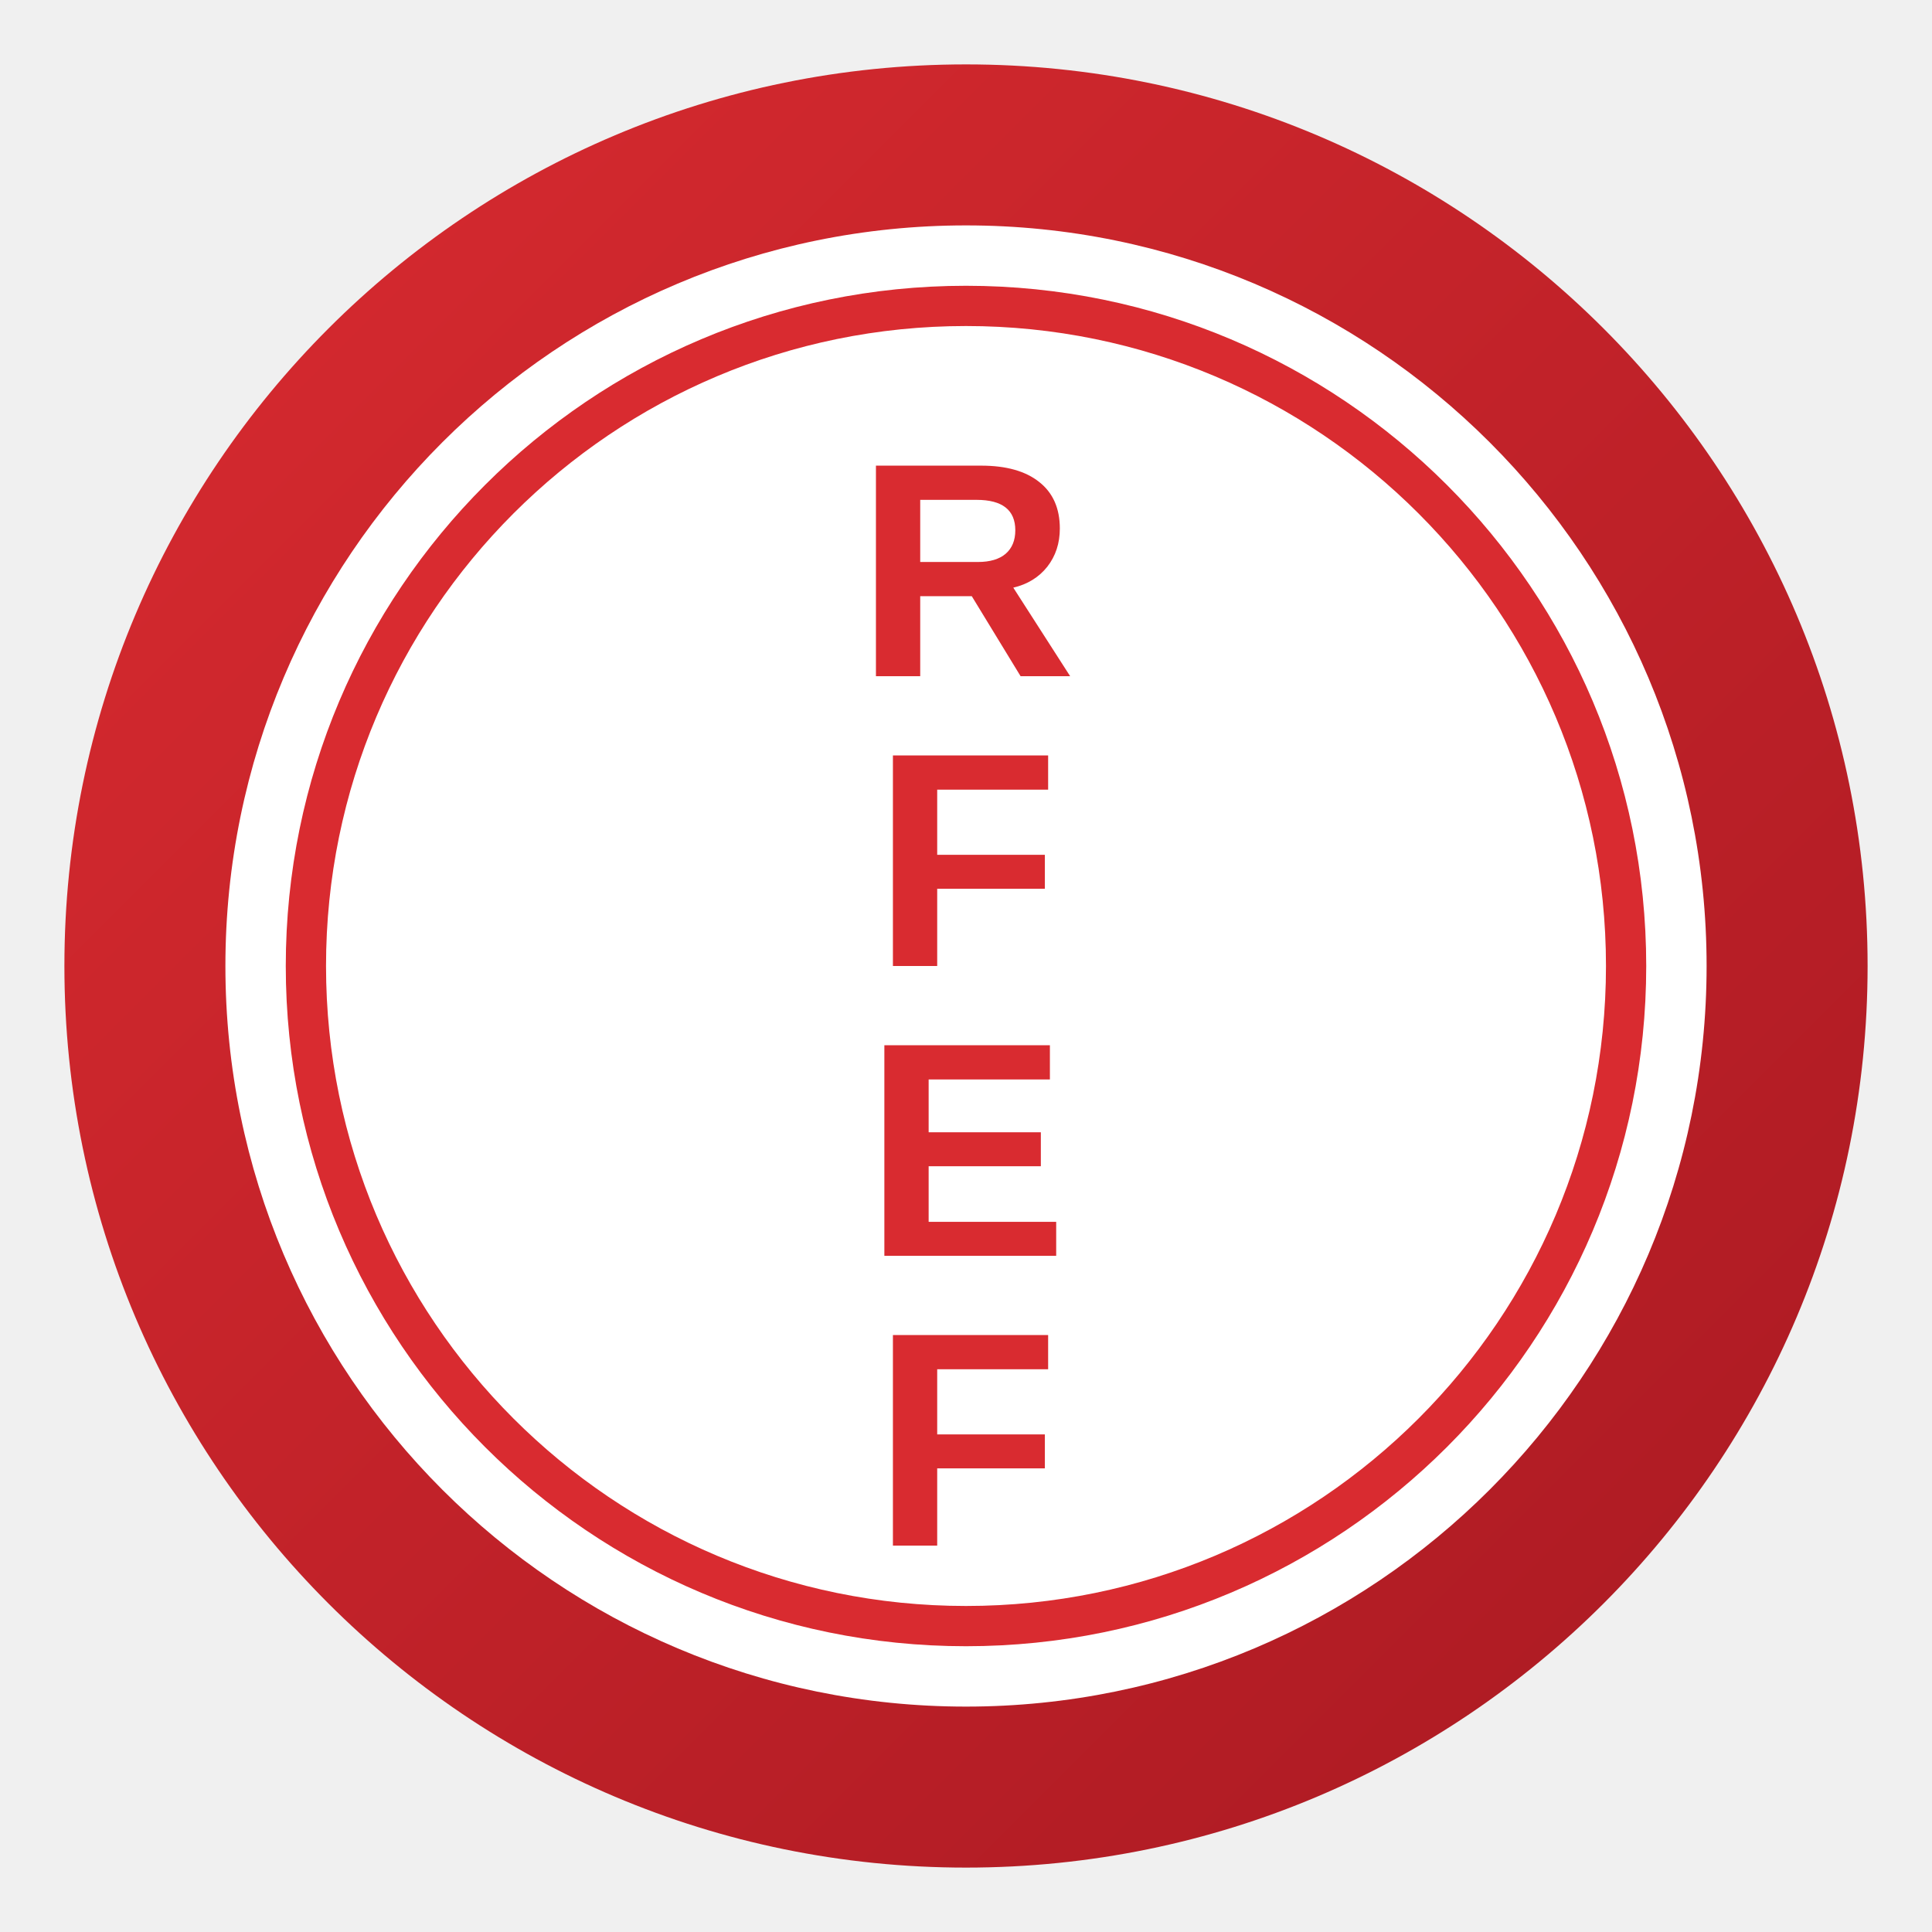
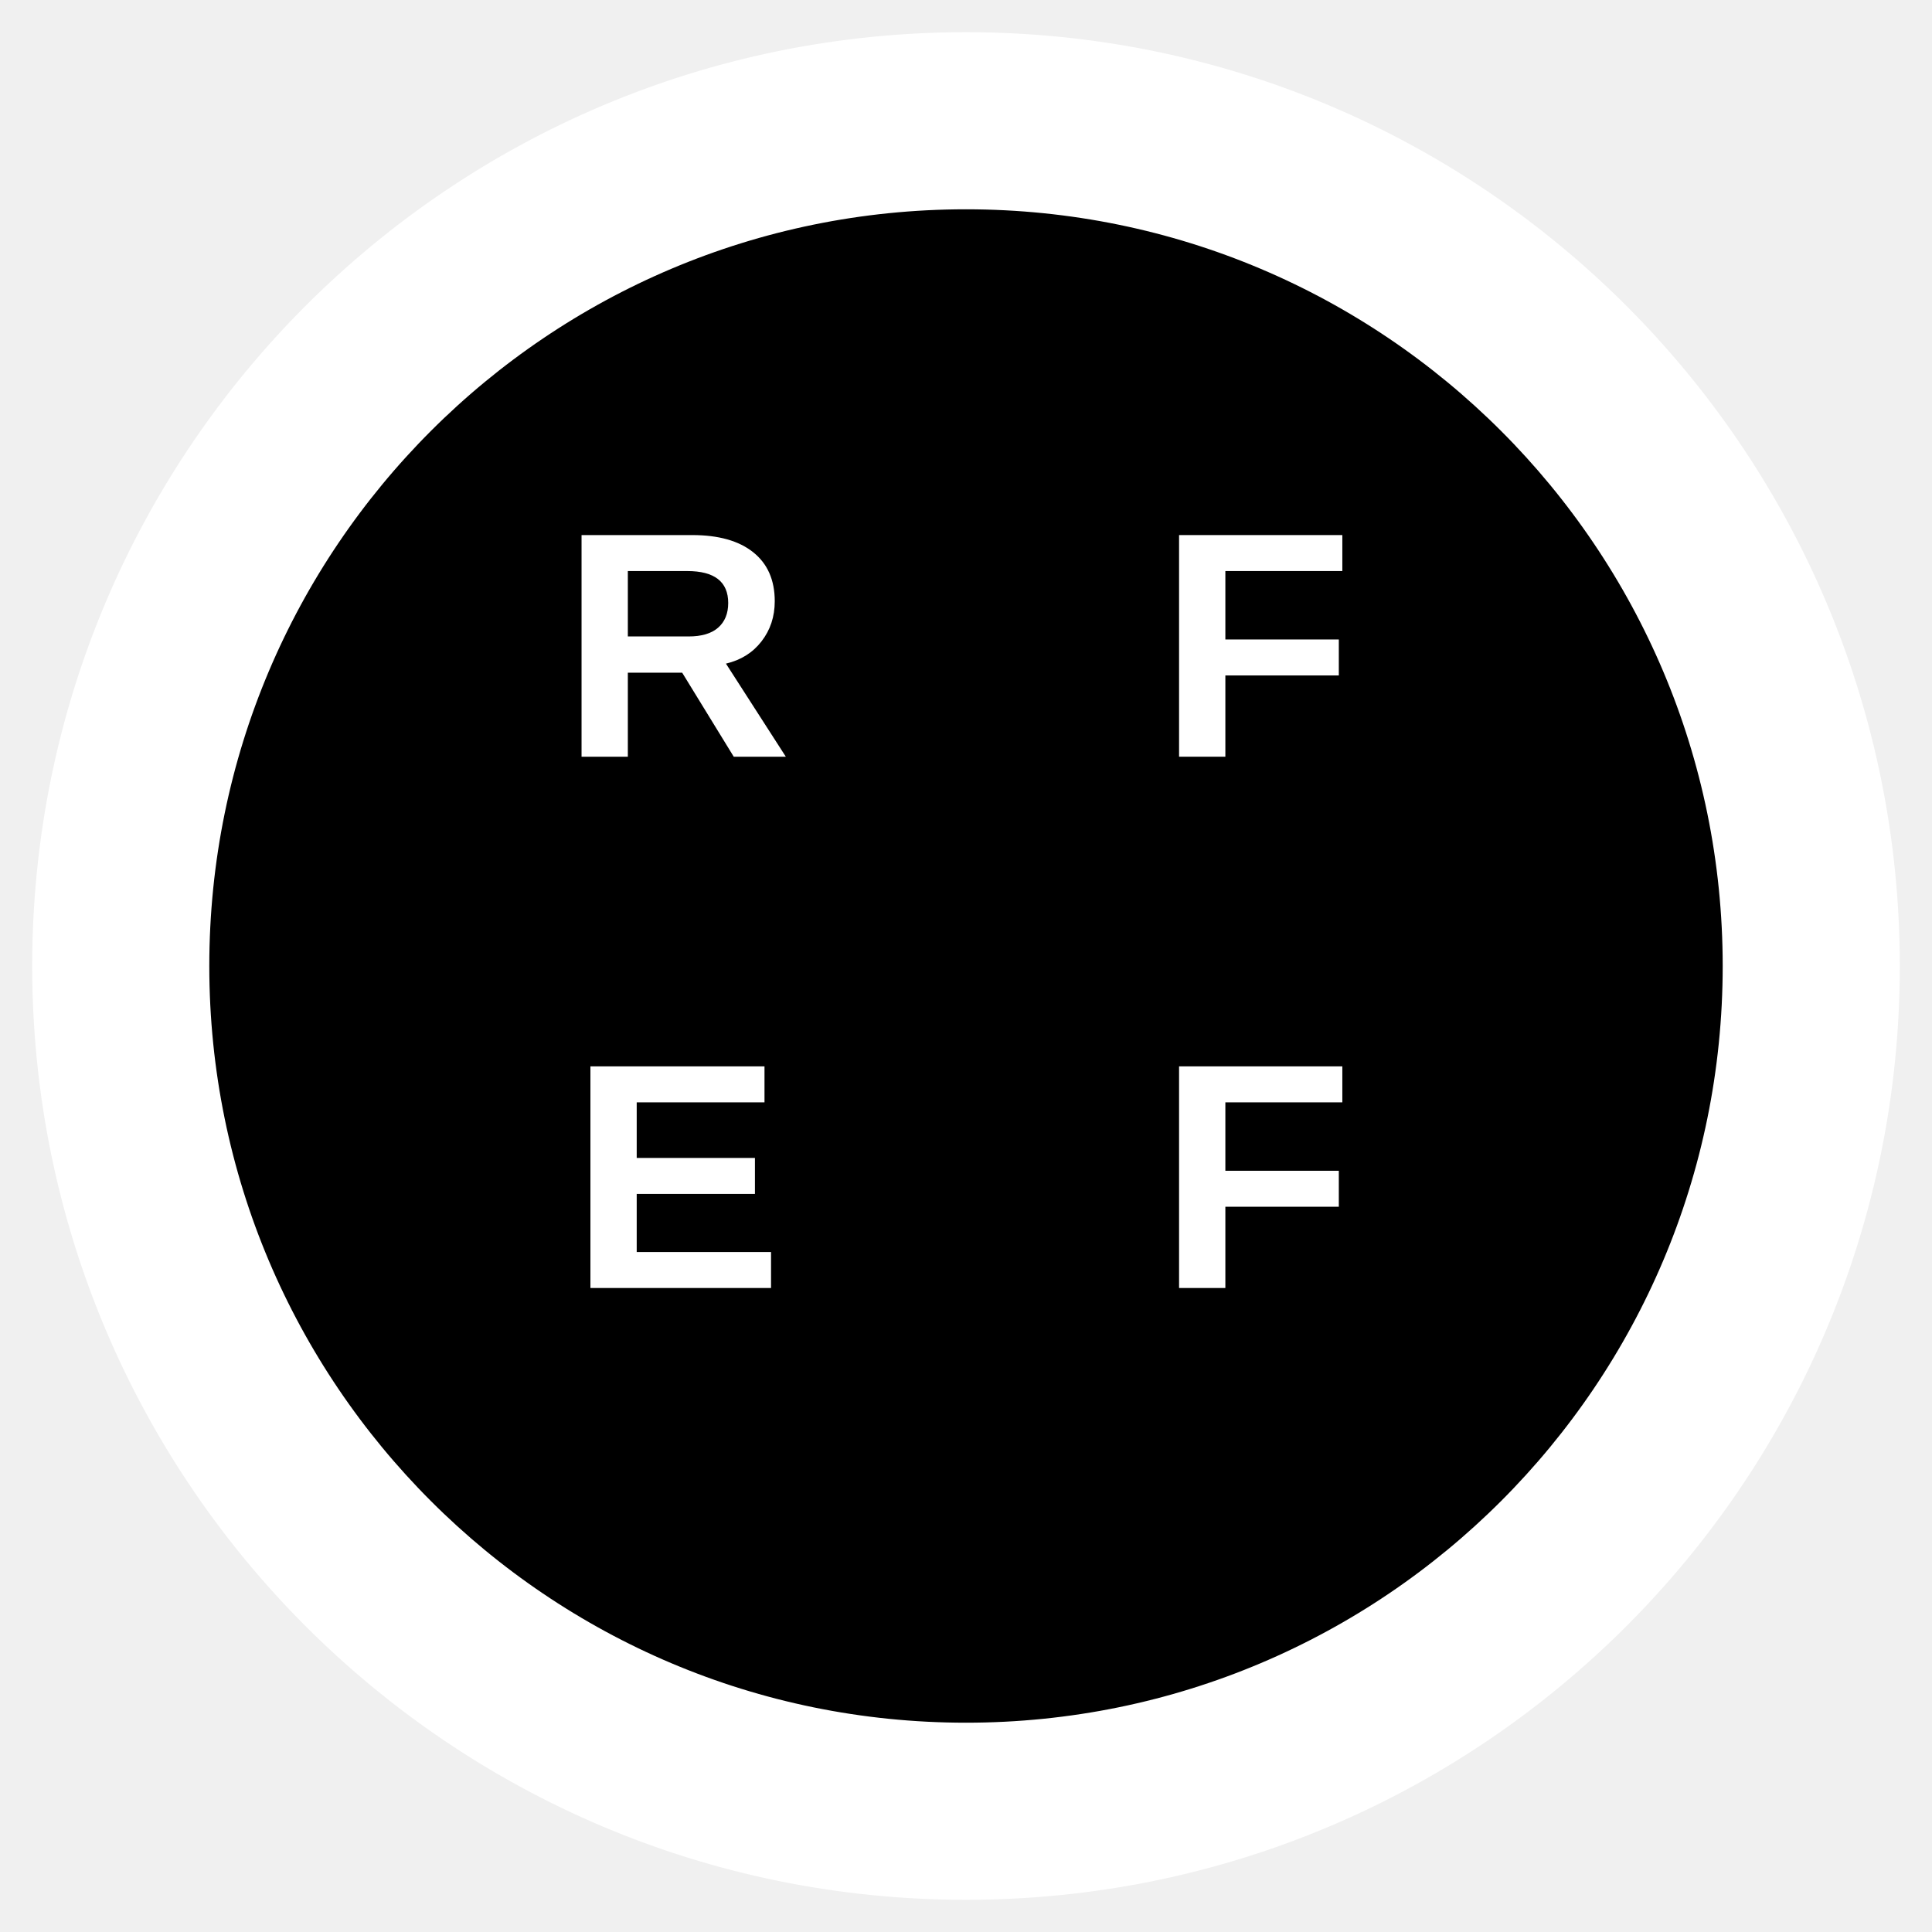
<svg xmlns="http://www.w3.org/2000/svg" viewBox="0 0 120 120" role="img" aria-labelledby="title desc">
-   <defs>
-     <linearGradient id="ring" x1="0%" y1="0%" x2="100%" y2="100%">
-       <stop offset="0%" stop-color="#d92b30" />
-       <stop offset="100%" stop-color="#a91922" />
-     </linearGradient>
-   </defs>
-   <circle cx="60" cy="60" r="56" fill="url(#ring)" />
-   <circle cx="60" cy="60" r="46" fill="#ffffff" />
-   <circle cx="60" cy="60" r="41" fill="none" stroke="#d92b30" stroke-width="2.5" />
-   <text x="60" y="42" text-anchor="middle" font-family="Arial, Helvetica, sans-serif" font-size="19" font-weight="700" fill="#d92b30" letter-spacing="1">R</text>
-   <text x="60" y="60" text-anchor="middle" font-family="Arial, Helvetica, sans-serif" font-size="19" font-weight="700" fill="#d92b30" letter-spacing="1">F</text>
-   <text x="60" y="78" text-anchor="middle" font-family="Arial, Helvetica, sans-serif" font-size="19" font-weight="700" fill="#d92b30" letter-spacing="1">E</text>
-   <text x="60" y="96" text-anchor="middle" font-family="Arial, Helvetica, sans-serif" font-size="19" font-weight="700" fill="#d92b30" letter-spacing="1">F</text>
+   <circle cx="60" cy="60" r="58" fill="#ffffff" />
+   <circle cx="60" cy="60" r="50" fill="#000000" />
+   <circle cx="60" cy="60" r="50" fill="none" stroke="#ffffff" stroke-width="6" />
+   <text x="42" y="47" text-anchor="middle" font-family="Arial, Helvetica, sans-serif" font-size="20" font-weight="700" fill="#ffffff">R</text>
+   <text x="78" y="47" text-anchor="middle" font-family="Arial, Helvetica, sans-serif" font-size="20" font-weight="700" fill="#ffffff">F</text>
+   <text x="42" y="80" text-anchor="middle" font-family="Arial, Helvetica, sans-serif" font-size="20" font-weight="700" fill="#ffffff">E</text>
+   <text x="78" y="80" text-anchor="middle" font-family="Arial, Helvetica, sans-serif" font-size="20" font-weight="700" fill="#ffffff">F</text>
</svg>
